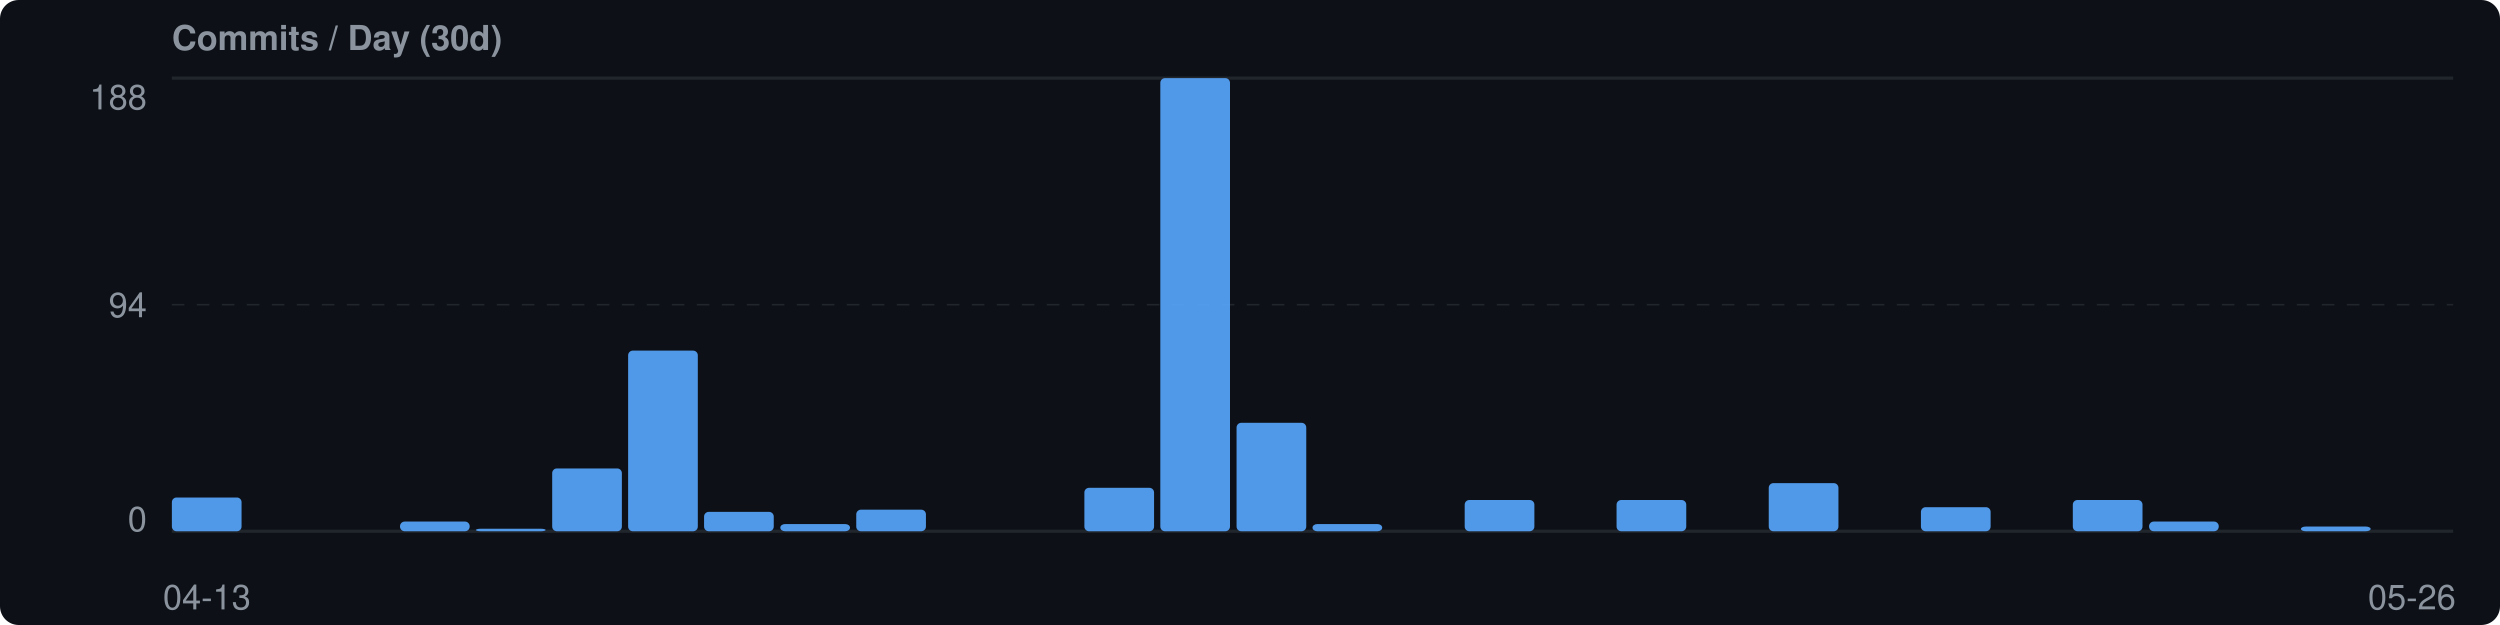
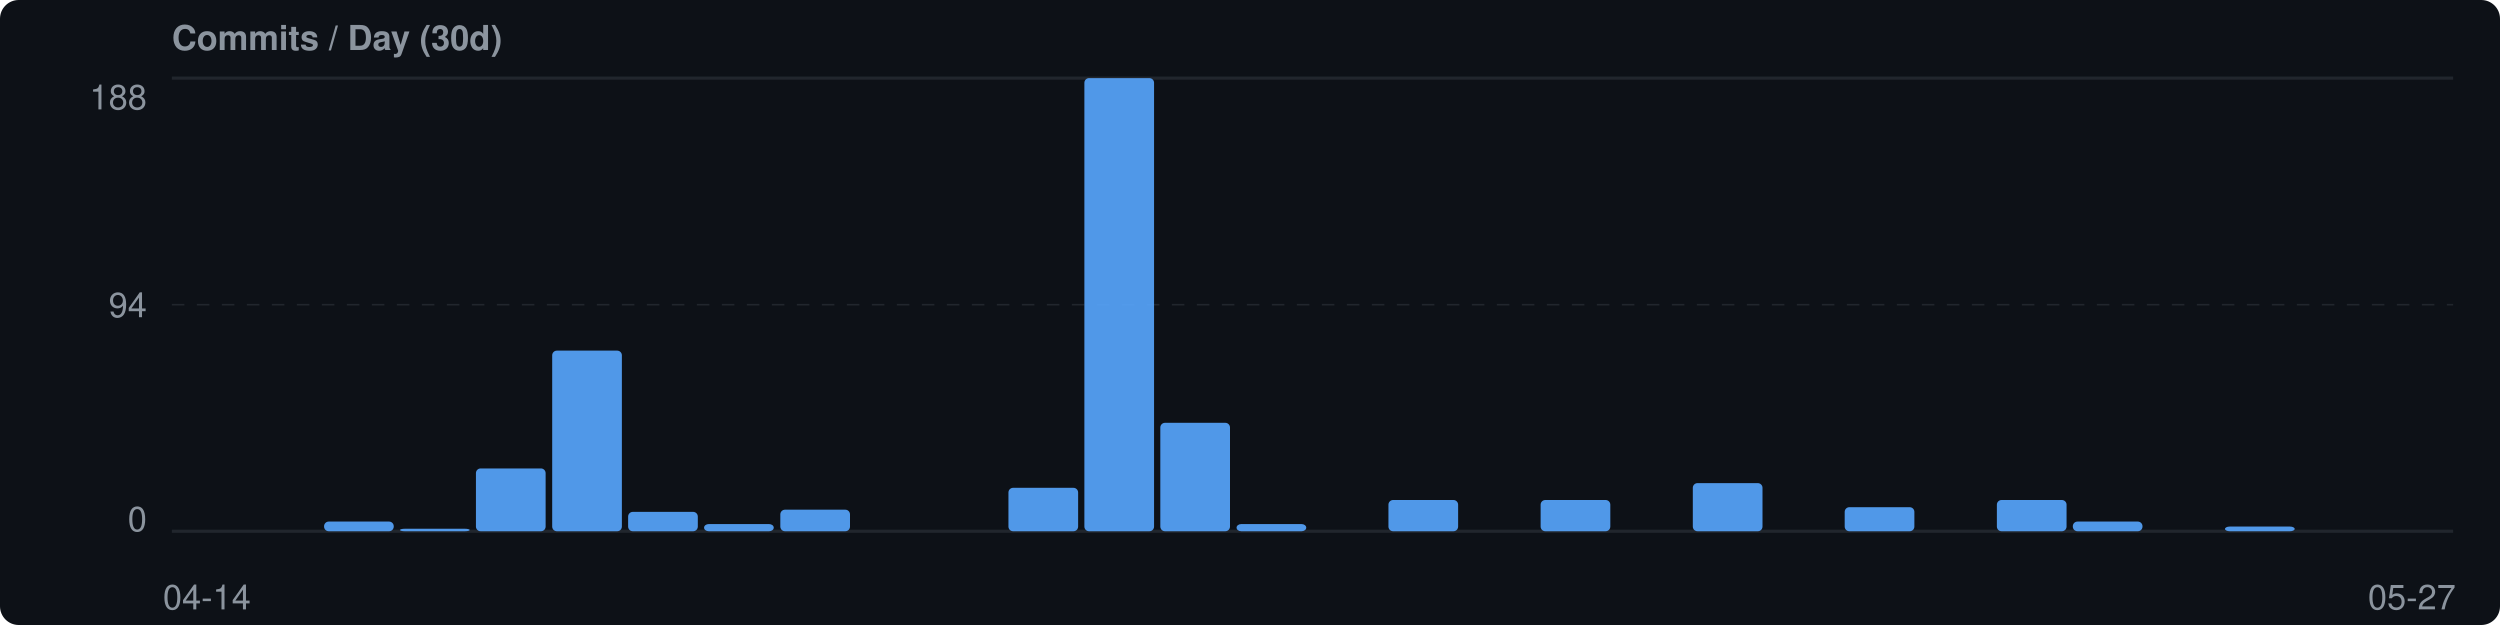
<svg xmlns="http://www.w3.org/2000/svg" width="800" height="200" viewBox="0 0 800 200">
  <rect width="800" height="200" fill="#0d1117" rx="6" />
  <style>text { font-family: system-ui, -apple-system, 'Segoe UI', Helvetica, Arial, sans-serif; fill: #8b949e; font-size: 11px; }</style>
  <text x="55" y="16" fill="#c9d1d9" font-size="13" font-weight="600">Commits / Day (30d)</text>
  <text x="47" y="35" text-anchor="end" font-size="10">188</text>
  <text x="47" y="170" text-anchor="end" font-size="10">0</text>
  <line x1="55" y1="25" x2="785" y2="25" stroke="#21262d" stroke-width="1" />
  <line x1="55" y1="170" x2="785" y2="170" stroke="#21262d" stroke-width="1" />
  <line x1="55" y1="97.5" x2="785" y2="97.5" stroke="#21262d" stroke-width="0.5" stroke-dasharray="4,4" />
  <text x="47" y="101.5" text-anchor="end" font-size="10">94</text>
-   <rect x="55.0" y="159.2" width="22.3" height="10.8" fill="#58a6ff" rx="1.5" opacity="0.9" />
-   <text x="66.2" y="195" text-anchor="middle" font-size="10">04-13</text>
+   <rect x="55.0" y="170.0" width="22.3" height="0.0" fill="#58a6ff" rx="1.5" opacity="0.9" />
+   <text x="66.2" y="195" text-anchor="middle" font-size="10">04-14</text>
  <rect x="79.3" y="170.0" width="22.3" height="0.0" fill="#58a6ff" rx="1.5" opacity="0.9" />
-   <rect x="103.7" y="170.0" width="22.3" height="0.0" fill="#58a6ff" rx="1.5" opacity="0.9" />
-   <rect x="128.0" y="166.9" width="22.3" height="3.1" fill="#58a6ff" rx="1.5" opacity="0.9" />
-   <rect x="152.3" y="169.2" width="22.3" height="0.8" fill="#58a6ff" rx="1.5" opacity="0.9" />
-   <rect x="176.7" y="149.9" width="22.3" height="20.1" fill="#58a6ff" rx="1.5" opacity="0.9" />
-   <rect x="201.0" y="112.2" width="22.3" height="57.8" fill="#58a6ff" rx="1.5" opacity="0.9" />
-   <rect x="225.3" y="163.8" width="22.3" height="6.2" fill="#58a6ff" rx="1.5" opacity="0.9" />
-   <rect x="249.7" y="167.7" width="22.3" height="2.3" fill="#58a6ff" rx="1.5" opacity="0.9" />
-   <rect x="274.0" y="163.1" width="22.3" height="6.9" fill="#58a6ff" rx="1.5" opacity="0.9" />
+   <rect x="103.7" y="166.9" width="22.3" height="3.1" fill="#58a6ff" rx="1.5" opacity="0.9" />
+   <rect x="128.0" y="169.2" width="22.3" height="0.8" fill="#58a6ff" rx="1.5" opacity="0.9" />
+   <rect x="152.3" y="149.9" width="22.3" height="20.1" fill="#58a6ff" rx="1.5" opacity="0.9" />
+   <rect x="176.7" y="112.2" width="22.3" height="57.8" fill="#58a6ff" rx="1.5" opacity="0.9" />
+   <rect x="201.0" y="163.8" width="22.3" height="6.2" fill="#58a6ff" rx="1.5" opacity="0.9" />
+   <rect x="225.3" y="167.7" width="22.3" height="2.3" fill="#58a6ff" rx="1.5" opacity="0.9" />
+   <rect x="249.7" y="163.1" width="22.3" height="6.9" fill="#58a6ff" rx="1.5" opacity="0.9" />
+   <rect x="274.0" y="170.0" width="22.3" height="0.0" fill="#58a6ff" rx="1.5" opacity="0.9" />
  <rect x="298.3" y="170.0" width="22.3" height="0.0" fill="#58a6ff" rx="1.5" opacity="0.9" />
-   <rect x="322.7" y="170.0" width="22.3" height="0.0" fill="#58a6ff" rx="1.5" opacity="0.9" />
-   <rect x="347.0" y="156.1" width="22.3" height="13.9" fill="#58a6ff" rx="1.5" opacity="0.9" />
-   <rect x="371.3" y="25.0" width="22.3" height="145.0" fill="#58a6ff" rx="1.5" opacity="0.9" />
-   <rect x="395.7" y="135.3" width="22.3" height="34.7" fill="#58a6ff" rx="1.5" opacity="0.9" />
-   <rect x="420.0" y="167.7" width="22.3" height="2.3" fill="#58a6ff" rx="1.5" opacity="0.9" />
-   <rect x="444.3" y="170.0" width="22.3" height="0.0" fill="#58a6ff" rx="1.5" opacity="0.9" />
-   <rect x="468.7" y="160.0" width="22.3" height="10.0" fill="#58a6ff" rx="1.5" opacity="0.9" />
-   <rect x="493.0" y="170.0" width="22.3" height="0.0" fill="#58a6ff" rx="1.5" opacity="0.9" />
-   <rect x="517.3" y="160.0" width="22.3" height="10.0" fill="#58a6ff" rx="1.5" opacity="0.9" />
-   <rect x="541.7" y="170.0" width="22.3" height="0.0" fill="#58a6ff" rx="1.5" opacity="0.9" />
-   <rect x="566.0" y="154.6" width="22.3" height="15.4" fill="#58a6ff" rx="1.5" opacity="0.9" />
-   <rect x="590.3" y="170.0" width="22.3" height="0.0" fill="#58a6ff" rx="1.5" opacity="0.9" />
-   <rect x="614.7" y="162.3" width="22.3" height="7.7" fill="#58a6ff" rx="1.5" opacity="0.9" />
-   <rect x="639.0" y="170.0" width="22.3" height="0.0" fill="#58a6ff" rx="1.5" opacity="0.9" />
-   <rect x="663.3" y="160.0" width="22.3" height="10.0" fill="#58a6ff" rx="1.5" opacity="0.9" />
-   <rect x="687.7" y="166.9" width="22.3" height="3.1" fill="#58a6ff" rx="1.5" opacity="0.9" />
-   <rect x="712.0" y="170.0" width="22.3" height="0.0" fill="#58a6ff" rx="1.5" opacity="0.9" />
-   <rect x="736.3" y="168.5" width="22.3" height="1.5" fill="#58a6ff" rx="1.5" opacity="0.9" />
+   <rect x="322.7" y="156.1" width="22.3" height="13.9" fill="#58a6ff" rx="1.5" opacity="0.9" />
+   <rect x="347.0" y="25.0" width="22.3" height="145.0" fill="#58a6ff" rx="1.5" opacity="0.9" />
+   <rect x="371.3" y="135.3" width="22.3" height="34.7" fill="#58a6ff" rx="1.5" opacity="0.9" />
+   <rect x="395.7" y="167.7" width="22.3" height="2.3" fill="#58a6ff" rx="1.5" opacity="0.9" />
+   <rect x="420.0" y="170.0" width="22.3" height="0.0" fill="#58a6ff" rx="1.5" opacity="0.9" />
+   <rect x="444.3" y="160.0" width="22.3" height="10.0" fill="#58a6ff" rx="1.5" opacity="0.9" />
+   <rect x="468.7" y="170.0" width="22.3" height="0.0" fill="#58a6ff" rx="1.5" opacity="0.9" />
+   <rect x="493.0" y="160.0" width="22.3" height="10.0" fill="#58a6ff" rx="1.5" opacity="0.9" />
+   <rect x="517.3" y="170.0" width="22.3" height="0.0" fill="#58a6ff" rx="1.5" opacity="0.9" />
+   <rect x="541.7" y="154.6" width="22.3" height="15.4" fill="#58a6ff" rx="1.5" opacity="0.9" />
+   <rect x="566.0" y="170.0" width="22.3" height="0.0" fill="#58a6ff" rx="1.5" opacity="0.9" />
+   <rect x="590.3" y="162.3" width="22.3" height="7.7" fill="#58a6ff" rx="1.5" opacity="0.9" />
+   <rect x="614.7" y="170.0" width="22.3" height="0.0" fill="#58a6ff" rx="1.5" opacity="0.9" />
+   <rect x="639.0" y="160.0" width="22.3" height="10.0" fill="#58a6ff" rx="1.5" opacity="0.9" />
+   <rect x="663.3" y="166.9" width="22.3" height="3.1" fill="#58a6ff" rx="1.5" opacity="0.9" />
+   <rect x="687.7" y="170.0" width="22.3" height="0.0" fill="#58a6ff" rx="1.5" opacity="0.9" />
+   <rect x="712.0" y="168.5" width="22.3" height="1.5" fill="#58a6ff" rx="1.5" opacity="0.9" />
+   <rect x="736.3" y="170.0" width="22.3" height="0.0" fill="#58a6ff" rx="1.5" opacity="0.9" />
  <rect x="760.7" y="170.0" width="22.3" height="0.0" fill="#58a6ff" rx="1.5" opacity="0.9" />
-   <text x="771.8" y="195" text-anchor="middle" font-size="10">05-26</text>
+   <text x="771.8" y="195" text-anchor="middle" font-size="10">05-27</text>
</svg>
